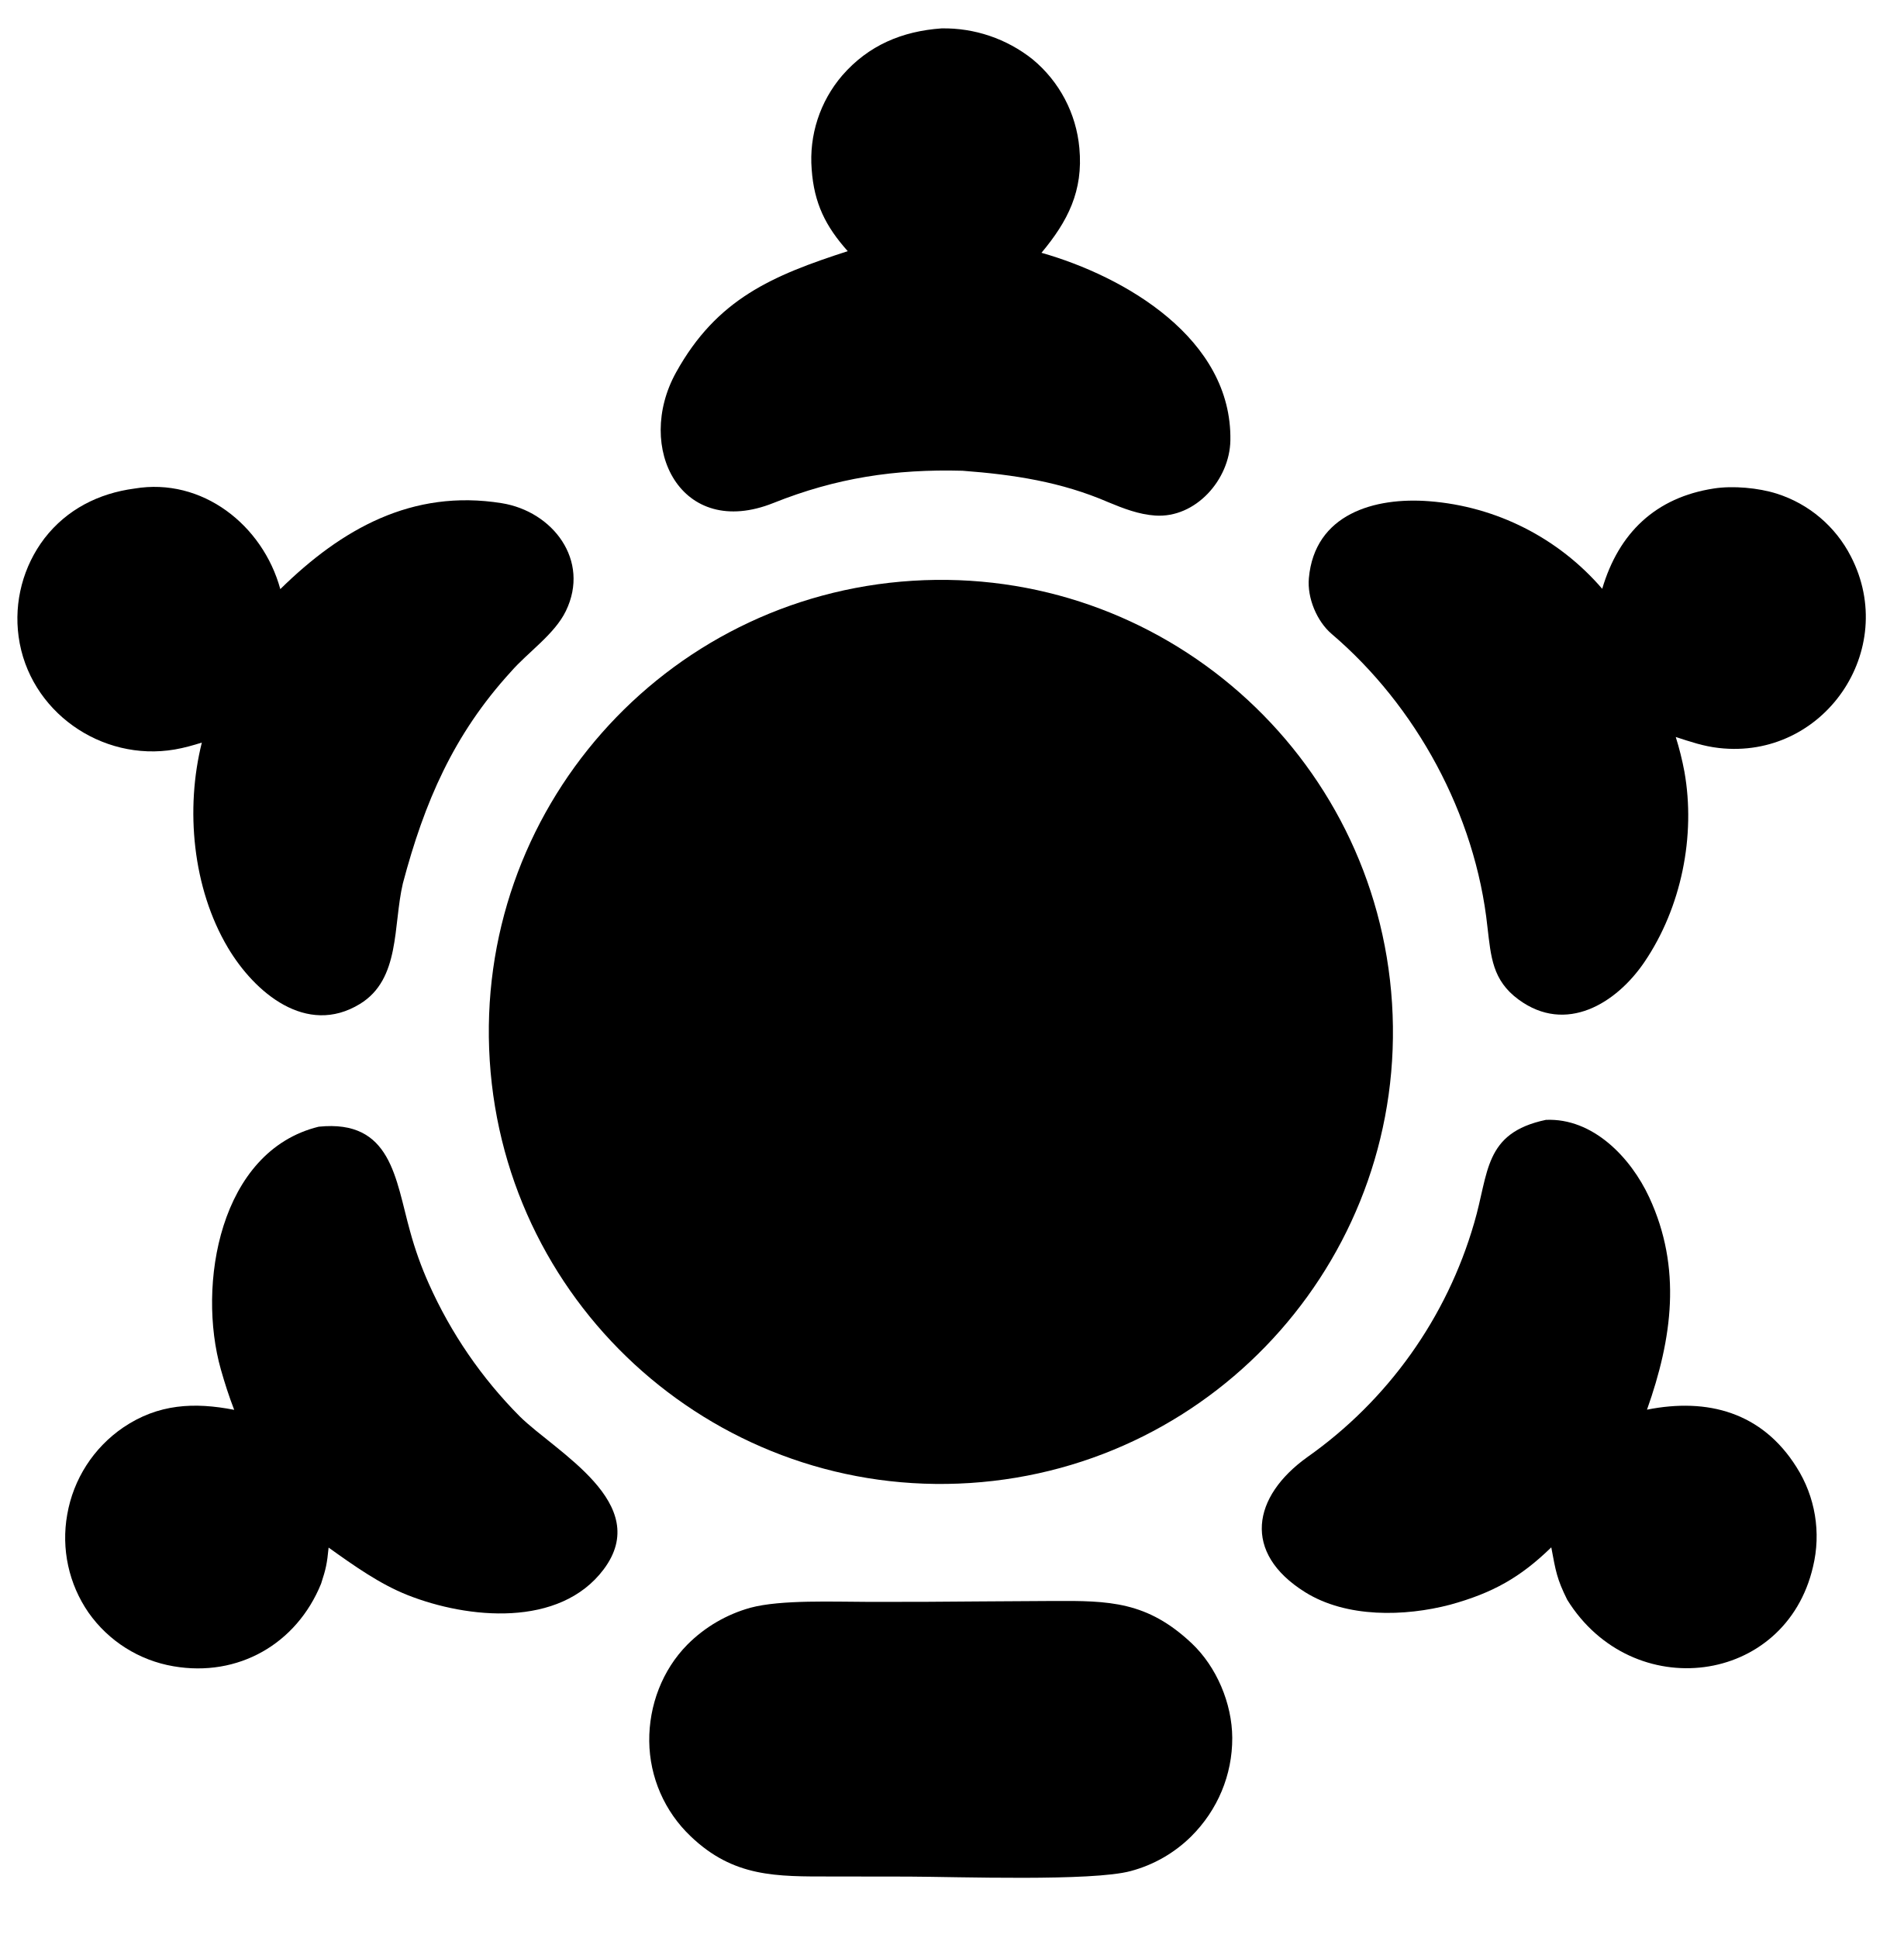
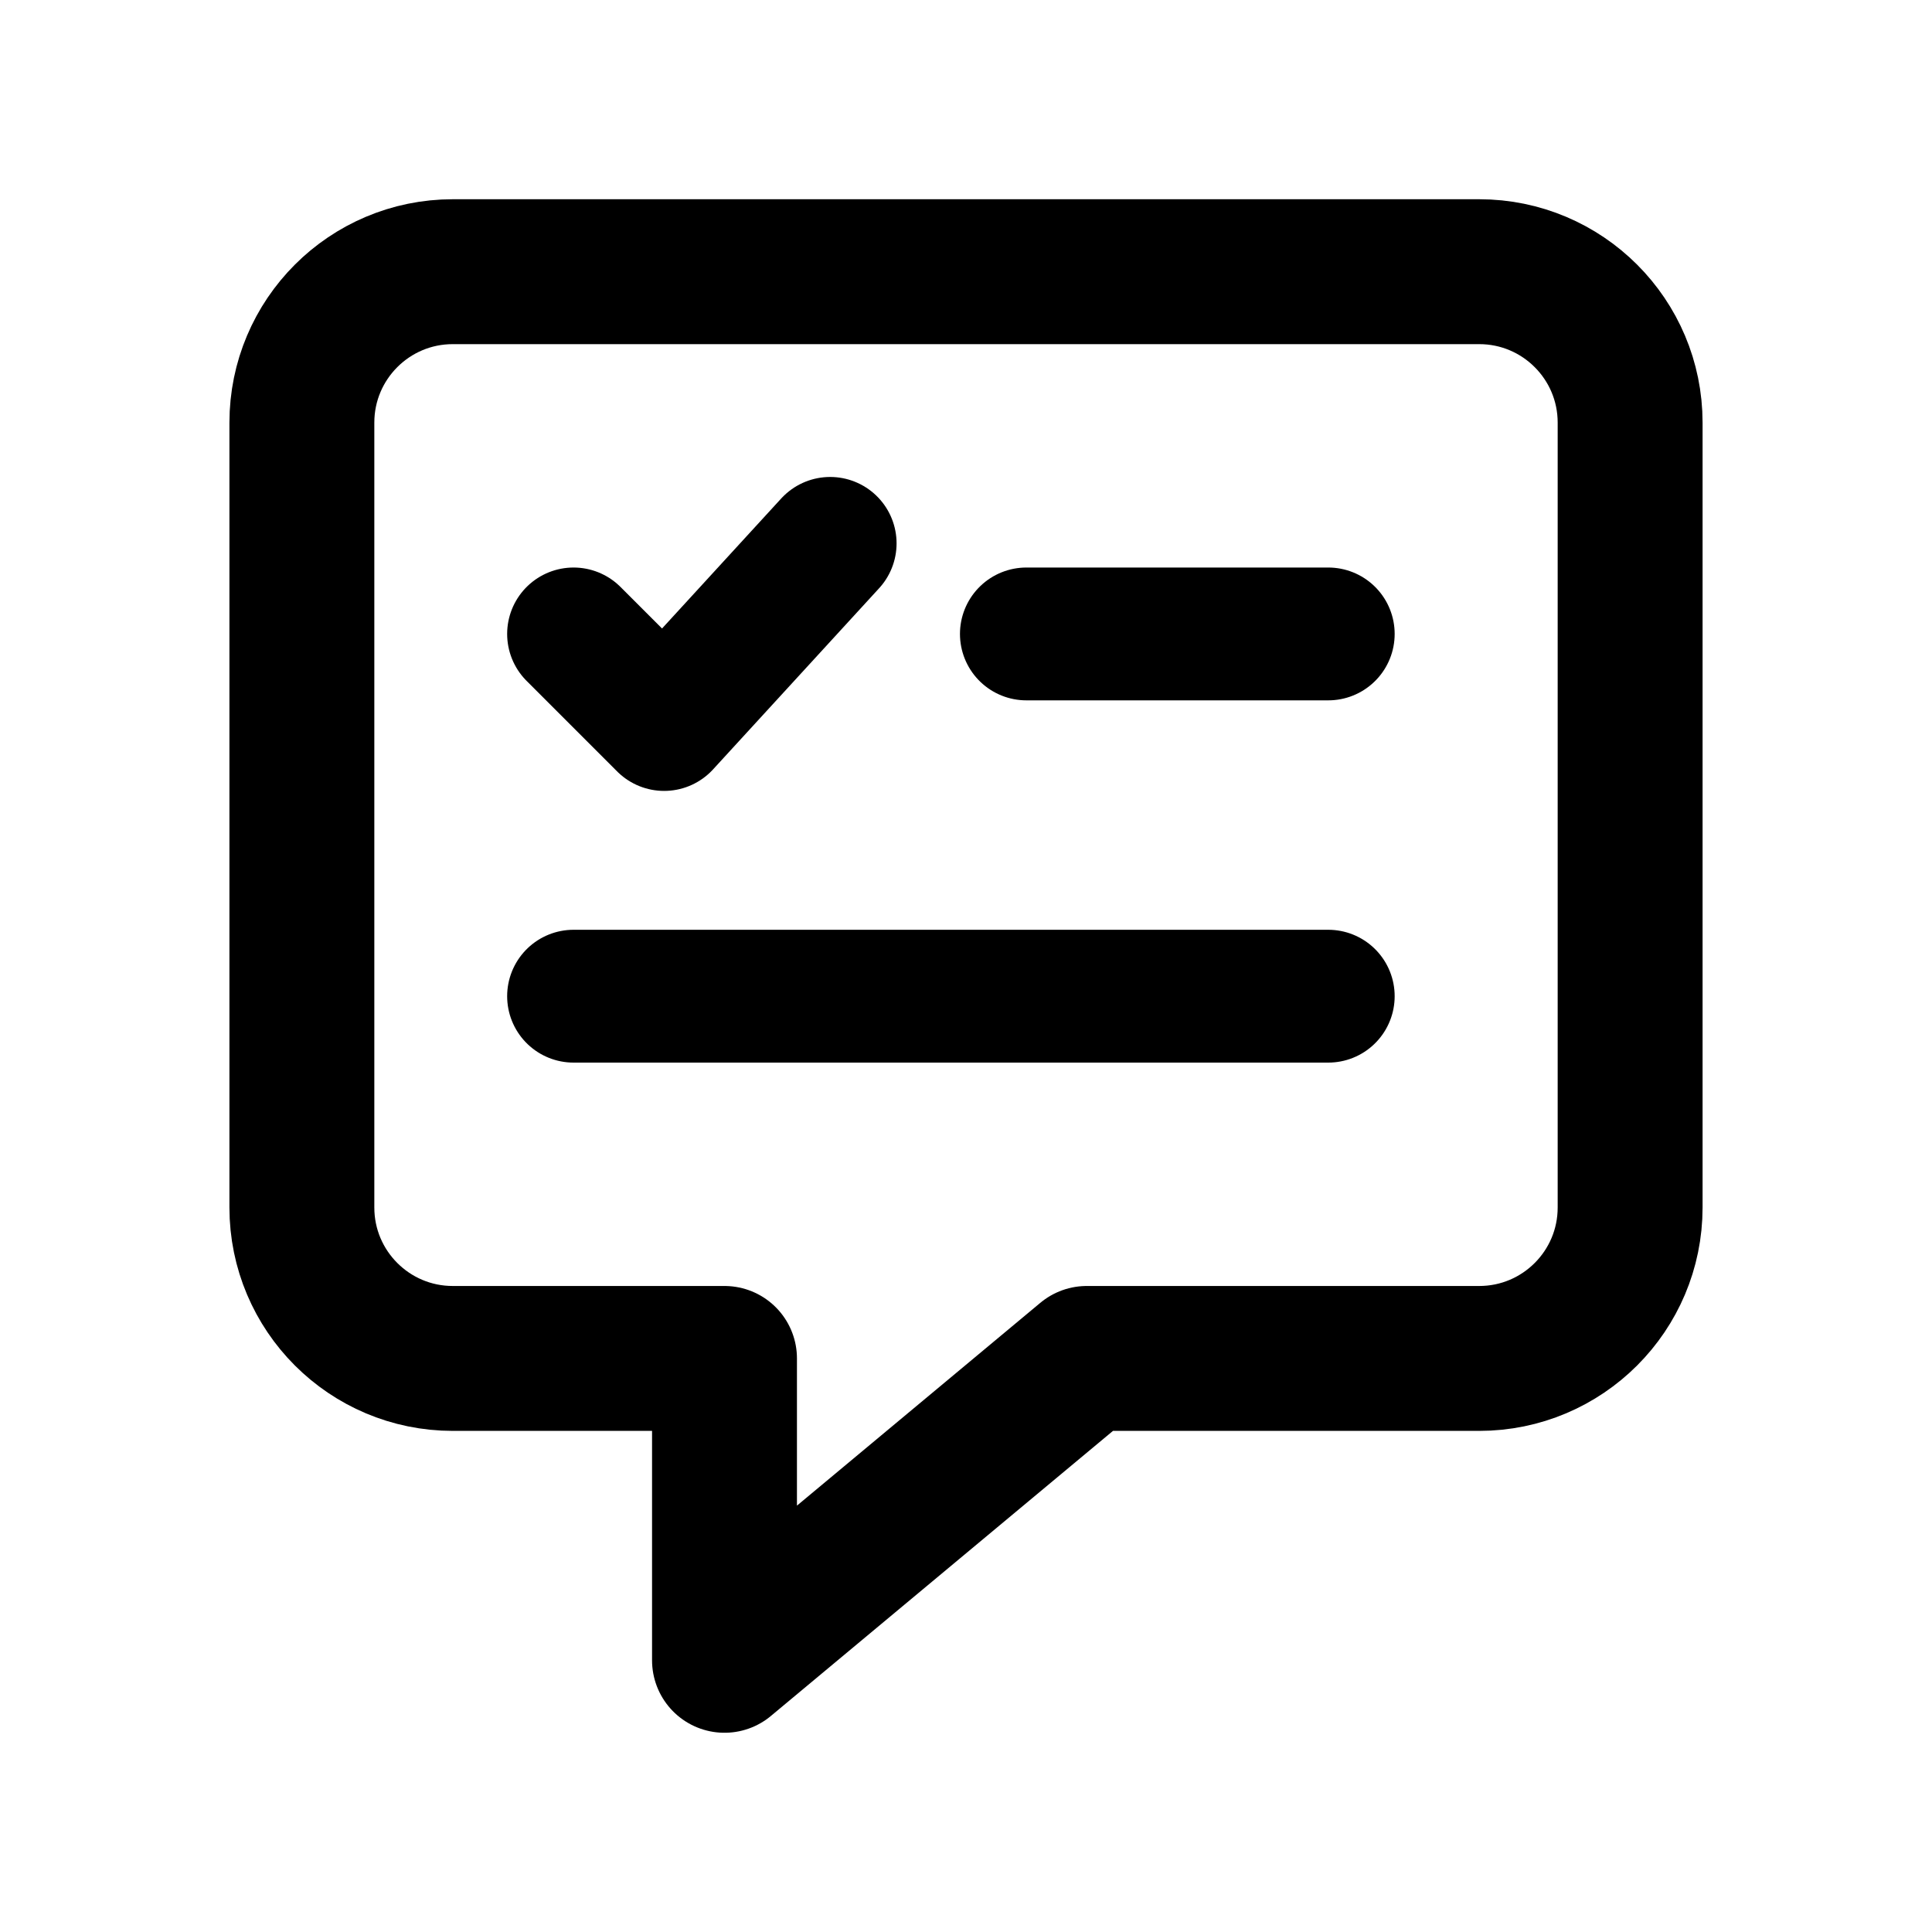
- <svg xmlns="http://www.w3.org/2000/svg" viewBox="480 450 1100 1120" fill="currentColor" aria-hidden="true">
-   <path d="M 1007.38 785.63 C 1151.28 776.613 1275.27 885.876 1284.43 1029.76 C 1293.58 1173.65 1184.44 1297.75 1040.56 1307.05 C 896.49 1316.36 772.181 1207.03 763.011 1062.95 C 753.842 918.862 863.288 794.66 1007.38 785.63 z" />
-   <path d="M 1024.1 466.405 C 1043.16 466.07 1061.75 472.377 1076.68 484.244 C 1092.21 497.061 1101.96 515.565 1103.75 535.622 C 1106.04 560.328 1097.11 577.822 1081.85 596.096 C 1129.92 609.733 1192.08 645.69 1191.01 704.585 C 1190.6 727.212 1170.95 749.512 1147.61 747.952 C 1138.18 747.321 1129.24 743.886 1120.53 740.262 C 1093.22 728.43 1065.64 724.266 1036.25 722.056 C 997.119 720.991 963.103 726.223 926.961 740.677 C 873.407 762.096 846.649 708.66 870.665 665.261 C 894.246 622.648 926.46 609.217 969.896 595.152 C 957.09 580.816 950.439 567.476 949.055 547.881 C 947.478 528.161 953.834 508.627 966.715 493.613 C 981.922 476.129 1001.37 468.03 1024.1 466.405 z" />
-   <path d="M 557.705 732.348 C 596.772 725.764 631.845 753.403 641.987 790.459 C 677.233 755.834 718.085 732.492 769.9 740.788 C 799.463 745.521 821.174 773.836 807.025 803.073 C 800.474 816.61 785.021 826.936 775.209 838.241 C 742.011 874.576 725.241 913.672 712.809 960.524 C 707.055 985.003 711.496 1015.84 687.976 1030.21 C 657.043 1049.1 627.061 1023.56 611.667 997.62 C 591.274 963.254 587.012 917.531 596.638 879.152 C 591.429 880.772 586.439 882.203 581.059 883.128 C 538.604 890.429 496.656 861.087 490.758 817.925 C 487.991 797.732 493.381 777.269 505.737 761.06 C 518.682 744.361 537.008 735.096 557.705 732.348 z" />
-   <path d="M 1470.45 732.302 C 1481.45 730.591 1496.19 731.925 1506.78 735.294 C 1525.31 741.176 1540.71 754.221 1549.57 771.525 C 1577.58 825.673 1533.8 889.278 1473.18 882.264 C 1464.29 881.234 1456.9 878.676 1448.39 875.918 C 1450.46 882.508 1452.13 889.216 1453.4 896.004 C 1459.97 932.964 1451.71 974.435 1430.23 1006.05 C 1414.12 1029.76 1385.04 1047.91 1357.5 1027.62 C 1342.41 1016.51 1341.6 1002.93 1339.57 985.761 C 1332.64 920.461 1298.17 857.807 1249.55 816.37 C 1241.03 809.105 1235.35 795.628 1236.37 784.169 C 1239.68 746.945 1274.47 737.207 1305.89 739.667 C 1344.61 742.642 1380.57 760.843 1405.89 790.281 C 1415.44 757.926 1436.81 737.471 1470.45 732.302 z" />
-   <path d="M 1373.33 1097.19 C 1400.45 1095.99 1422.35 1118.86 1433.08 1142 C 1452 1182.84 1446.36 1223.51 1431.77 1264.67 C 1466.87 1257.67 1498.29 1266.24 1518.15 1297.85 C 1529.03 1314.95 1532.48 1335.74 1527.71 1355.44 C 1511.83 1424.02 1423.31 1435.14 1385.68 1374.54 C 1379.64 1362.41 1379.02 1357.9 1376.46 1344.24 C 1358.53 1361.68 1342.55 1370.62 1318.03 1377.38 C 1291.79 1384.26 1258.14 1385.11 1234.16 1370.12 C 1197.76 1347.37 1203.65 1314.89 1235.44 1292.12 C 1282.03 1259.28 1316.05 1211.55 1331.89 1156.8 C 1340.46 1127.81 1337.3 1104.8 1373.33 1097.19 z" />
-   <path d="M 664.166 1101.14 C 706.268 1096.8 708.484 1131.25 717.004 1161.68 C 719.814 1172.01 723.422 1182.1 727.794 1191.87 C 740.521 1220.42 758.344 1246.42 780.389 1268.59 C 801.211 1289.15 857.545 1318.77 828.825 1356.99 C 803.393 1390.83 750.304 1385.57 715.536 1371.82 C 699.542 1365.49 684.692 1354.95 669.9 1344.37 C 668.974 1353.63 668.416 1356.5 665.547 1365.26 C 651.356 1400.12 617.575 1419.42 580.244 1412.96 C 560.391 1409.58 542.711 1398.41 531.131 1381.93 C 519.73 1365.42 515.314 1345.06 518.844 1325.3 C 522.38 1304.81 534.076 1286.64 551.258 1274.93 C 571.4 1261.3 592.224 1260.25 615.344 1264.77 C 612.293 1256.89 609.933 1249.53 607.621 1241.39 C 593.821 1192.82 606.77 1115.19 664.166 1101.14 z" />
-   <path d="M 1046.23 1375.49 L 1088.49 1375.23 C 1120.94 1375.04 1142.9 1375.41 1168.64 1399.67 C 1183.04 1413.25 1192.01 1434.45 1192.1 1454.34 C 1192.19 1475.76 1183.62 1496.14 1168.34 1511.32 C 1158.64 1520.91 1146.6 1527.8 1133.42 1531.31 C 1111.19 1537.36 1033.11 1534.61 1005.05 1534.51 L 960.396 1534.45 C 928.632 1534.45 903.968 1534.99 879.141 1511.24 C 864.051 1496.91 855.409 1477.09 855.186 1456.28 C 854.974 1435.65 862.697 1415.12 877.28 1400.39 C 887.348 1390.3 899.852 1382.99 913.579 1379.16 C 931.236 1374.37 962.425 1375.74 982.006 1375.75 C 1003.41 1375.8 1024.82 1375.71 1046.23 1375.49 z" />
+ <svg xmlns="http://www.w3.org/2000/svg" viewBox="0 0 32 32" fill="none" stroke="currentColor" stroke-linecap="round" stroke-linejoin="round" aria-hidden="true">
+   <path stroke-width="2.4" d="M7.5 4.5h17A2.5 2.5 0 0 1 27 7v13a2.5 2.5 0 0 1-2.5 2.5H18l-6 5v-5H7.5A2.5 2.5 0 0 1 5 20V7a2.5 2.5 0 0 1 2.5-2.5Z" />
+   <path stroke-width="2.2" d="m9.5 10.5 1.5 1.5 2.75-3" />
+   <path stroke-width="2.2" d="M17 10.5h5M9.5 16.5H22" />
</svg>
